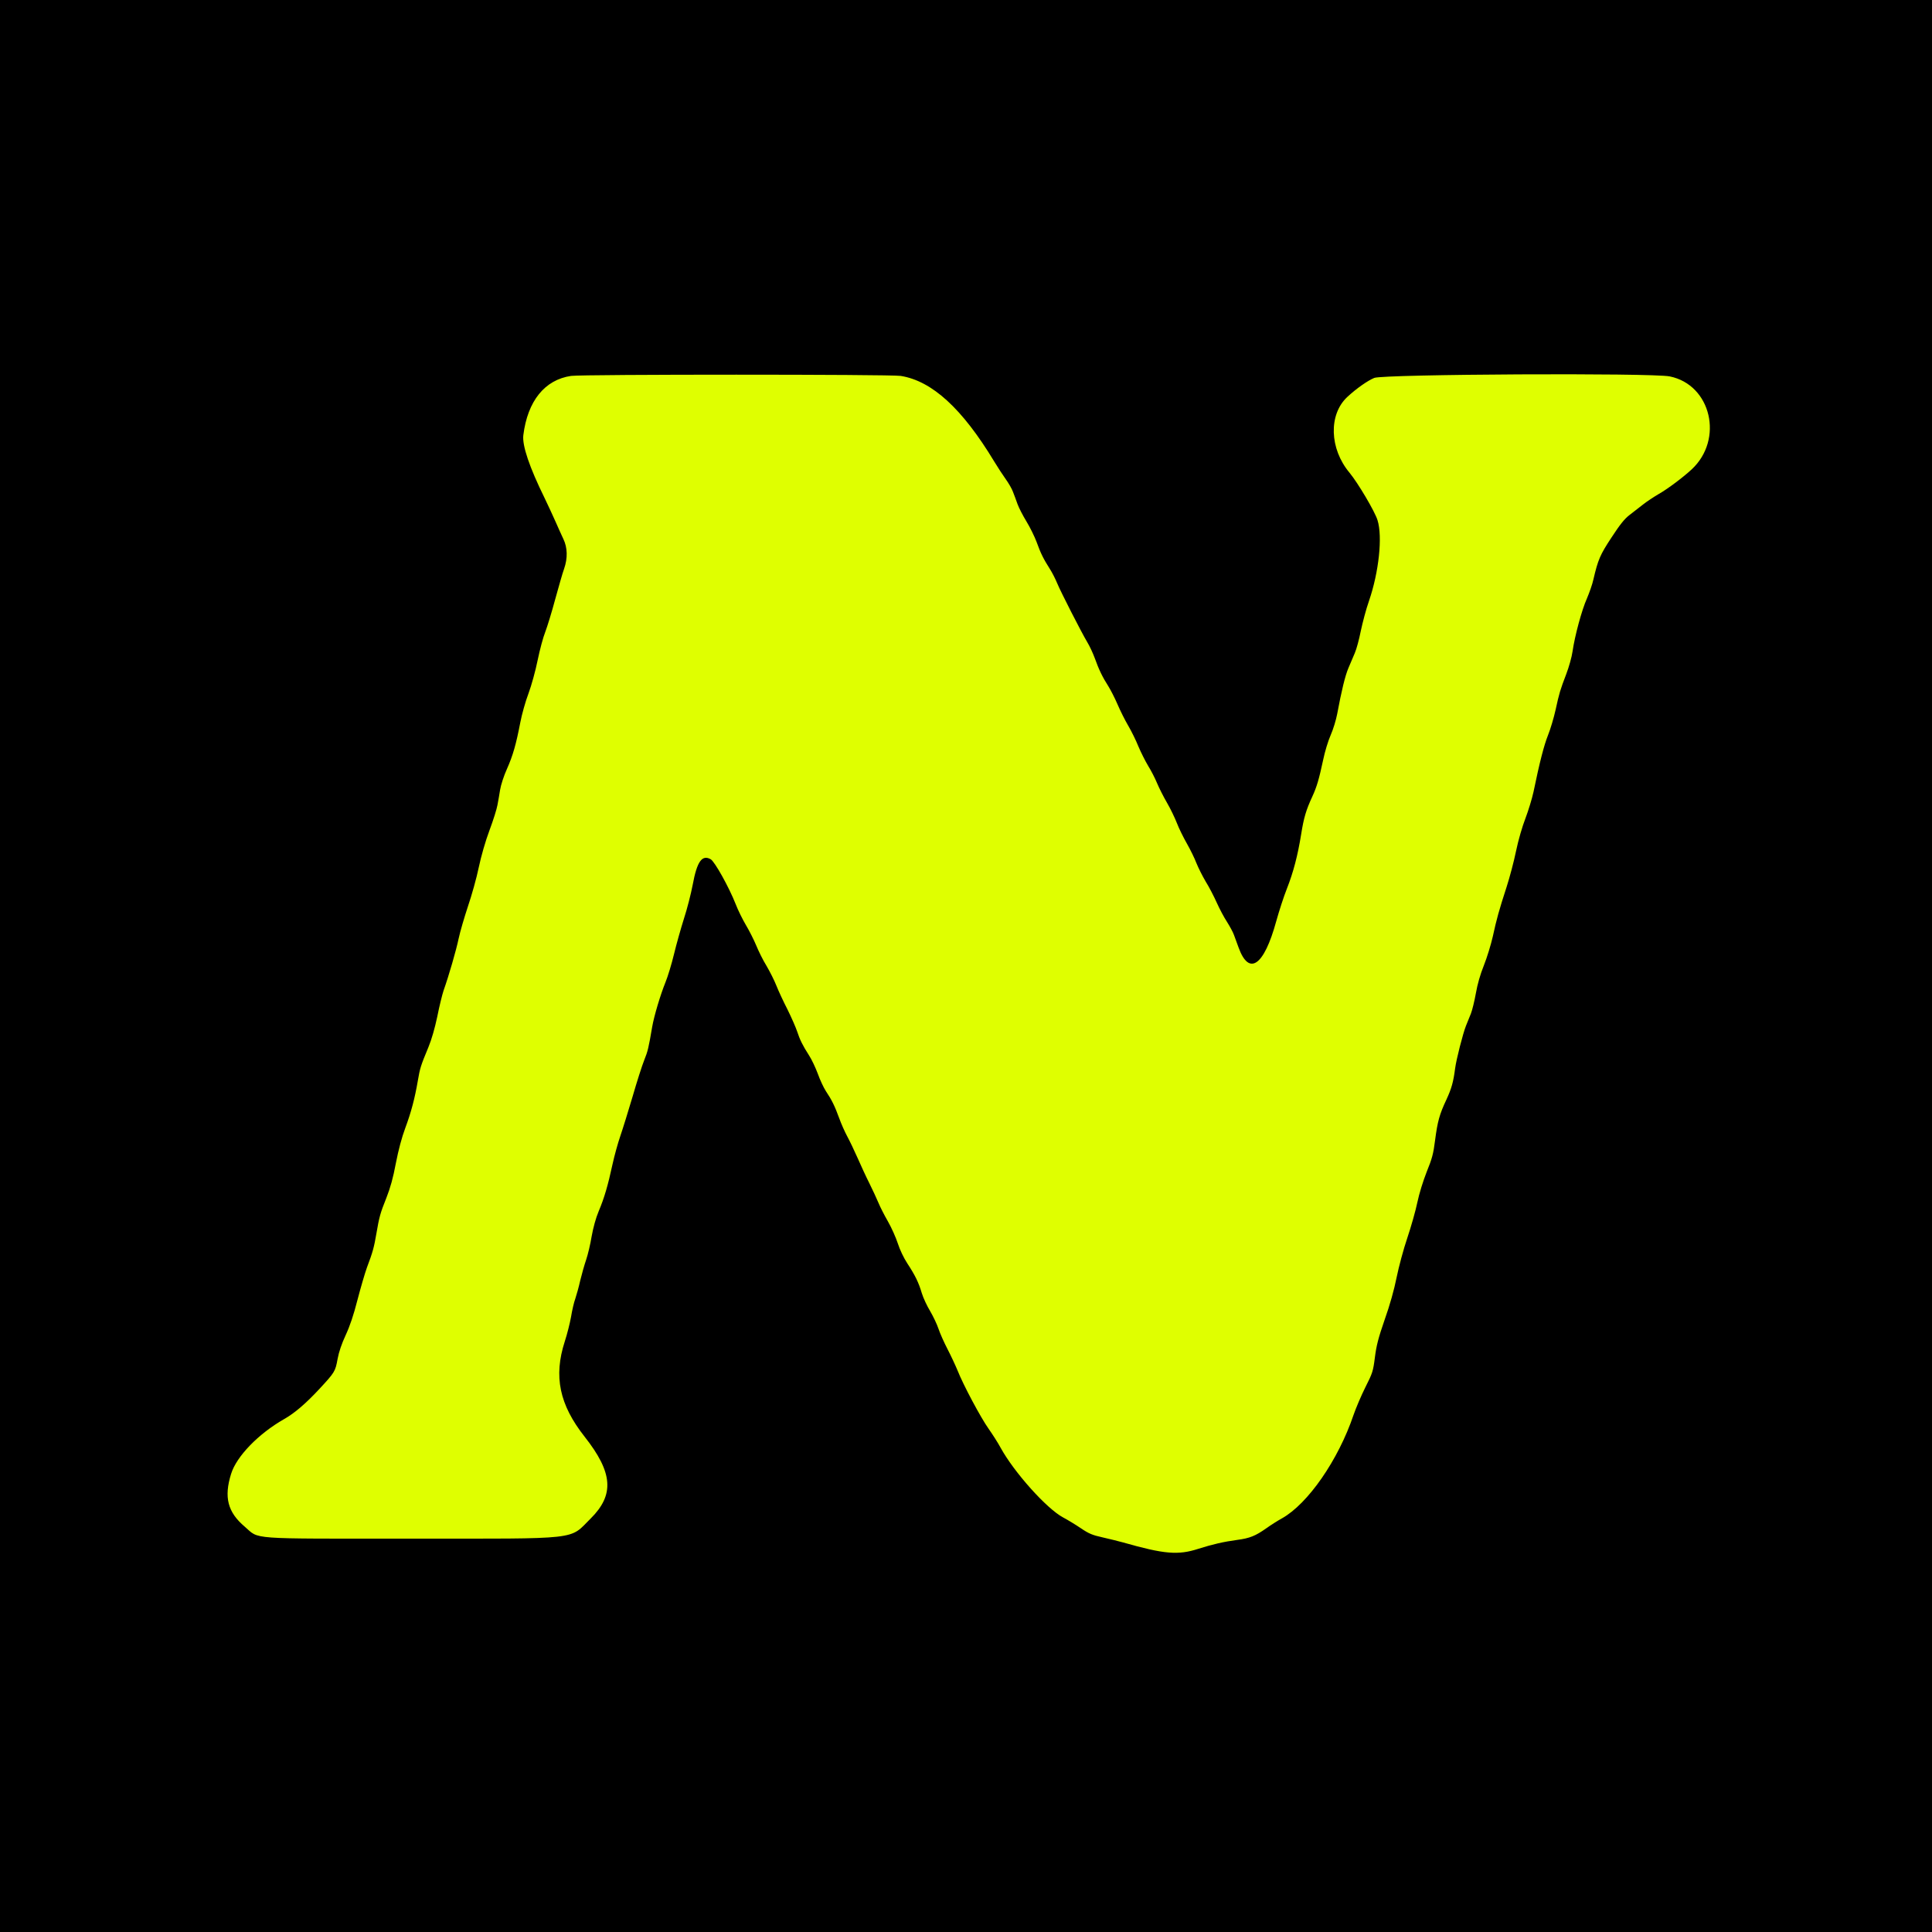
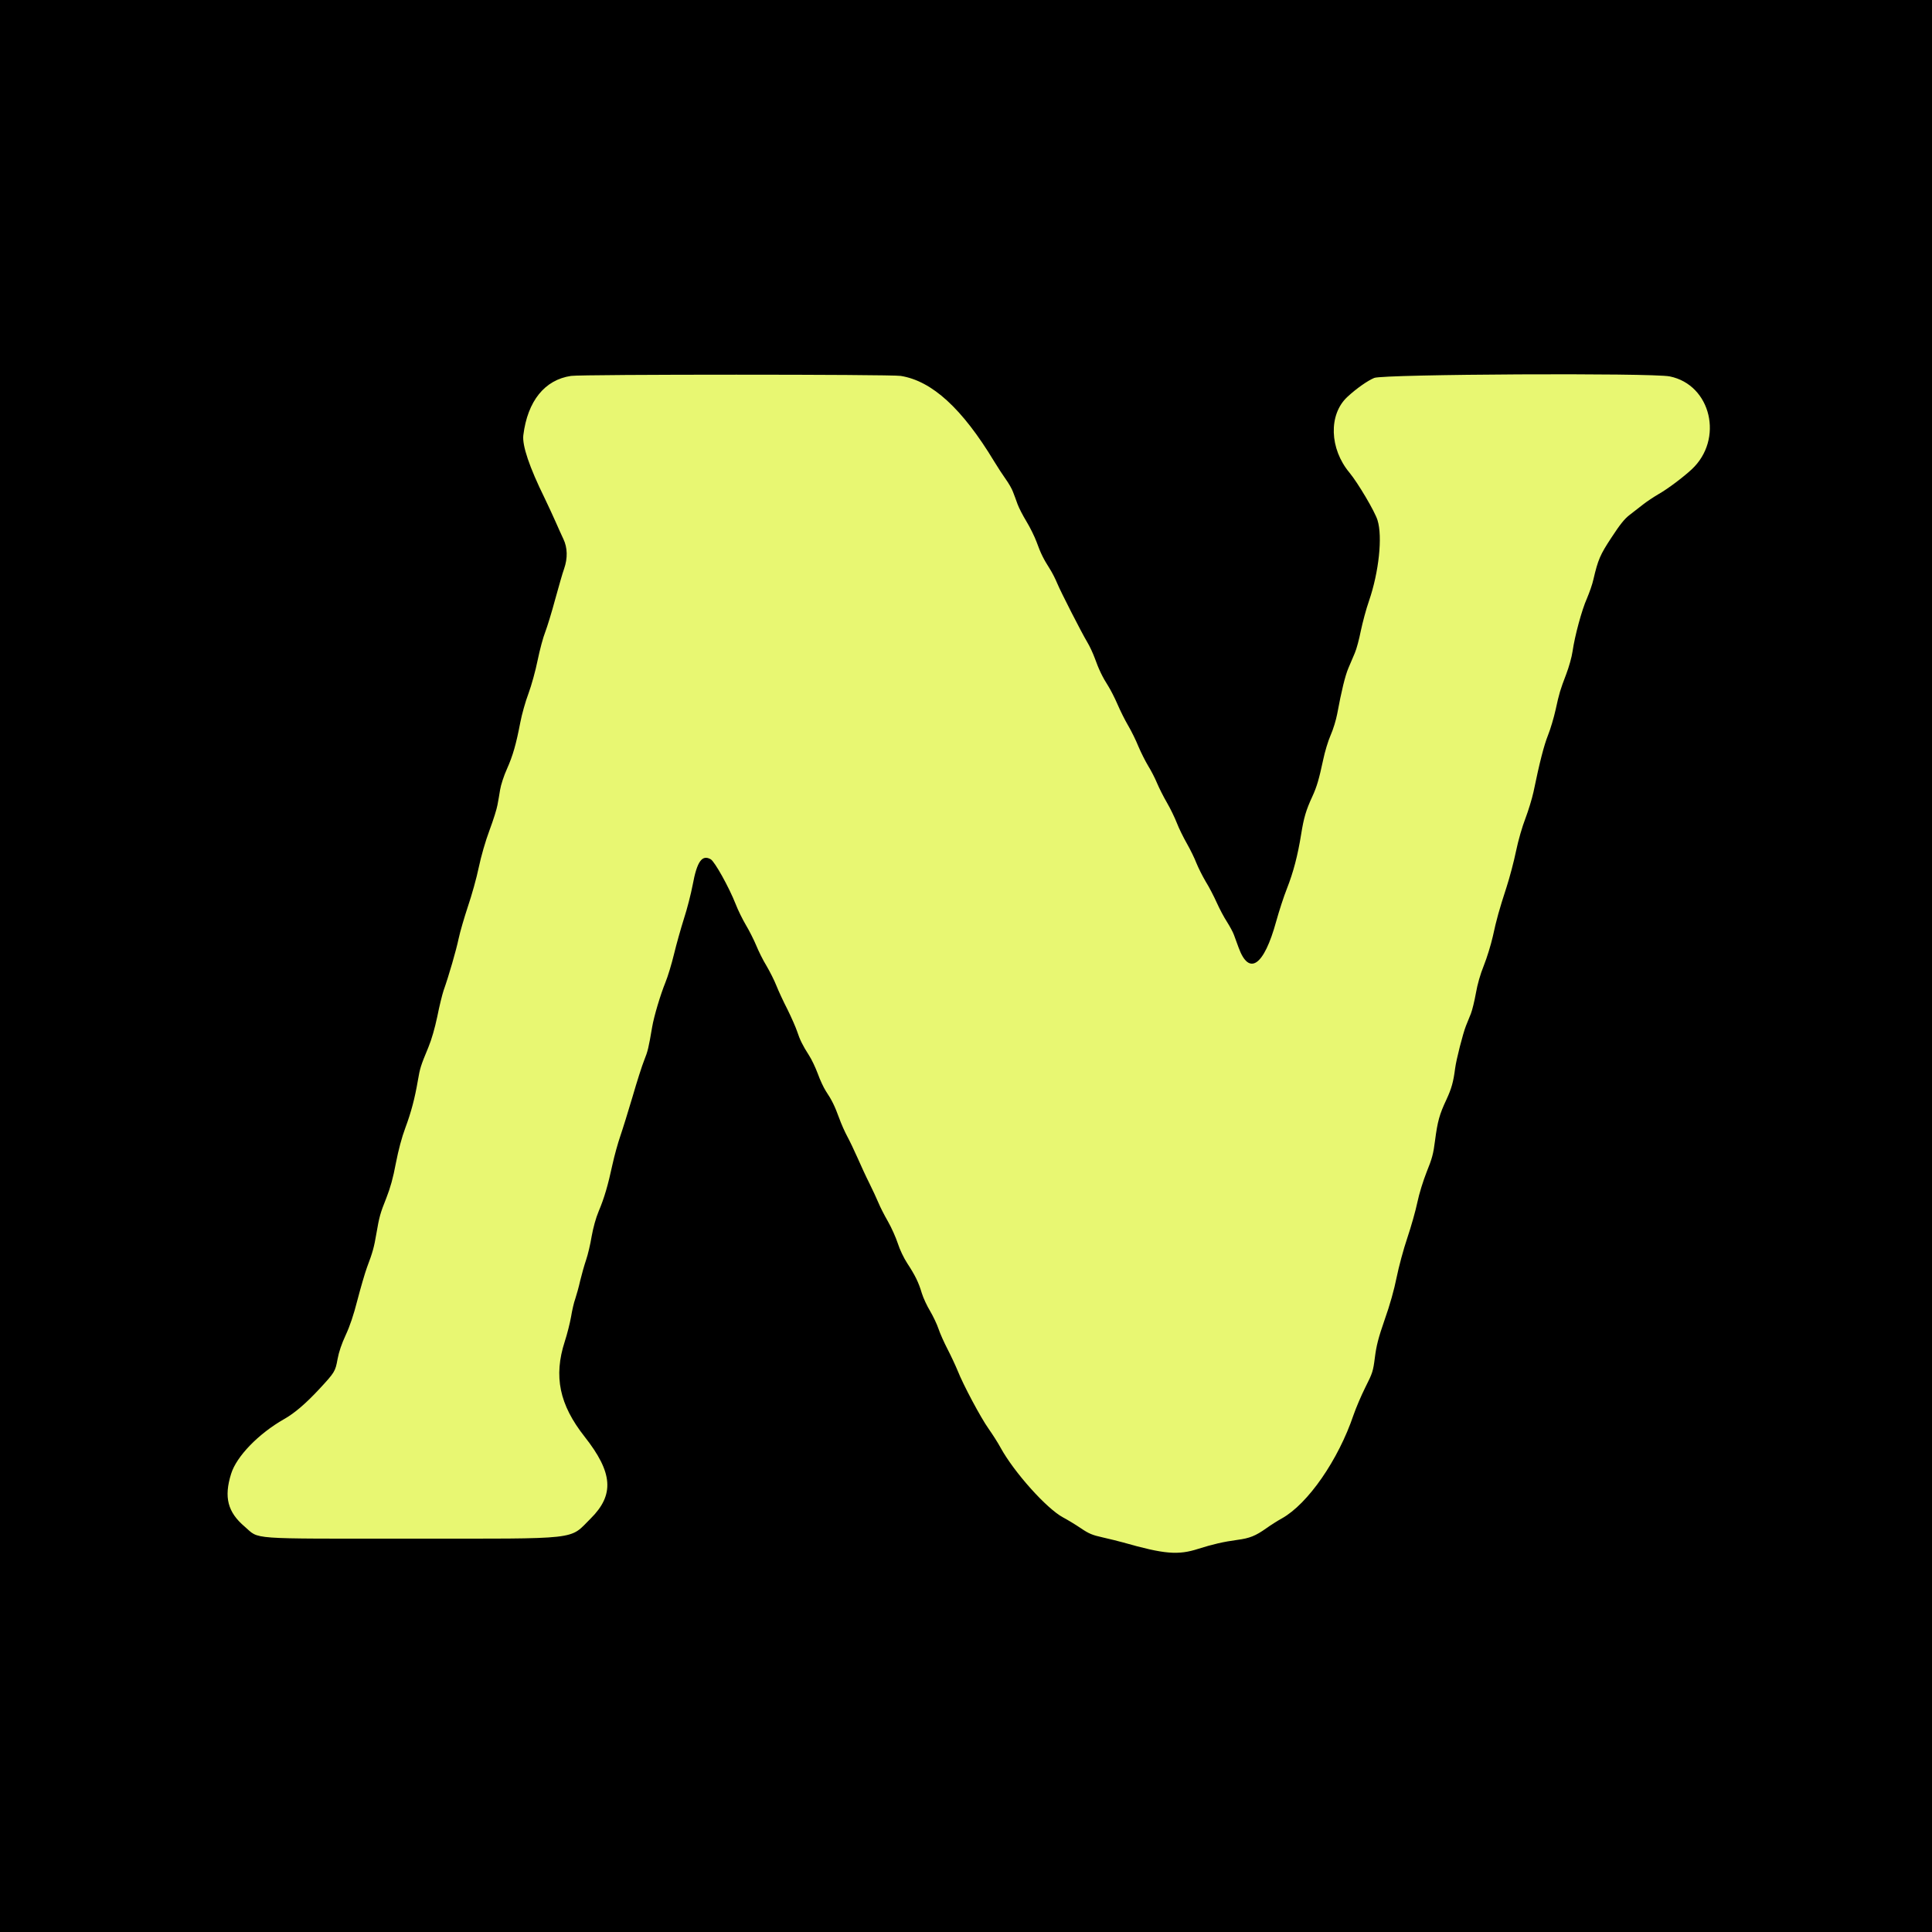
<svg xmlns="http://www.w3.org/2000/svg" viewBox="0 0 512 512">
  <rect width="512" height="512" fill="#000" />
-   <path transform="translate(35.02 77.62) scale(0.3328)" fill="#dfff00" fill-rule="evenodd" d="M 349.5 66.1 C 328.5 69.2, 314.9 86.1, 311.5 113.3 C 310.5 121.5, 316.3 138.7, 328.5 163.5 C 331.4 169.6, 335.4 178.1, 337.3 182.5 C 339.2 186.9, 342 193, 343.4 196 C 346.7 202.9, 346.9 211.2, 344 219.6 C 342.8 222.8, 339.7 233.8, 336.9 243.9 C 334.2 254, 330.6 265.7, 329 269.9 C 327.3 274.1, 324.6 284.2, 322.9 292.5 C 321.2 300.9, 318 312.5, 315.6 319 C 313.2 325.3, 310.3 335.7, 309.1 342 C 305.8 359.2, 303.2 368.5, 298.4 379.2 C 296 384.5, 293.6 391.9, 293 395.7 C 292.4 399.4, 291.5 404.9, 290.9 407.8 C 290.4 410.8, 287.6 419.8, 284.6 427.8 C 281.3 436.6, 277.9 448.5, 276 457.5 C 274.3 465.8, 270.4 479.7, 267.4 488.5 C 264.5 497.3, 261.1 508.8, 260 514.1 C 258 523.6, 252.2 543.7, 248 555.5 C 246.9 558.8, 244.6 568.1, 243 576.2 C 241 585.6, 238.5 594.4, 235.9 600.7 C 229.7 615.6, 229.2 617.4, 227.5 627.3 C 225.1 641.3, 222.2 652.4, 217.5 665 C 214.7 672.5, 212.1 682.3, 210 693 C 207.8 704.8, 205.6 712.6, 202.5 720.5 C 197.5 733, 196.8 735.7, 194.5 749 C 192.7 759.7, 191.6 763.9, 187 776 C 185.3 780.7, 181.9 792.4, 179.4 802 C 176.3 814.1, 173.4 822.7, 170 830 C 166.8 836.9, 164.6 843.4, 163.6 848.9 C 161.8 858.9, 161.3 859.6, 149.1 872.8 C 138.5 884.2, 129.4 892.1, 121 896.8 C 100.5 908.5, 83.1 926.5, 78.8 940.4 C 73 959, 76 970.9, 89.7 982.5 C 101.7 992.8, 90.5 992, 221.9 992 C 358.9 992, 347.7 993.2, 365 976.1 C 384.2 957.1, 382.9 939.5, 360.3 910.8 C 340.2 885.3, 335.5 862.8, 344.5 835 C 346.4 829.2, 348.6 820.4, 349.5 815.4 C 350.3 810.4, 351.8 803.8, 352.9 800.9 C 353.9 797.9, 355.7 791.5, 356.8 786.5 C 358 781.5, 360.1 774.1, 361.5 770 C 362.9 765.9, 364.9 757.5, 365.9 751.3 C 367.2 744.2, 369.2 736.8, 371.5 731.3 C 376 720.7, 378.9 710.6, 382.5 694 C 384 687.1, 386.8 677, 388.7 671.5 C 390.6 666, 395 651.8, 398.5 640 C 401.9 628.2, 406.1 615.1, 407.8 610.9 C 410.6 604, 411.3 601, 414.1 584.5 C 415.6 575.8, 420.7 558.8, 424.6 549.2 C 426.5 544.6, 429.6 534.4, 431.5 526.5 C 433.4 518.6, 437 505.9, 439.4 498.3 C 441.9 490.7, 445 478.5, 446.4 471.2 C 449.8 452.8, 453.8 447.1, 460.7 451 C 463.9 452.8, 475.3 473.3, 480.5 486.5 C 482.4 491.5, 486.2 499.1, 488.8 503.5 C 491.5 508, 495.1 515.2, 496.9 519.5 C 498.7 523.9, 502.3 531.3, 505.1 535.8 C 507.8 540.4, 511.4 547.5, 513 551.6 C 514.6 555.7, 518.6 564.3, 521.9 570.7 C 525.1 577.2, 528.5 585, 529.5 588 C 531.7 594.7, 533.9 599.2, 538.9 607 C 541.1 610.3, 544.2 617, 546 621.8 C 547.7 626.6, 550.6 632.8, 552.4 635.6 C 557.1 642.6, 559.5 647.5, 563 657.1 C 564.6 661.6, 567.5 668.1, 569.4 671.6 C 571.3 675.1, 575 682.8, 577.6 688.7 C 580.2 694.6, 584.4 703.8, 587.1 709.1 C 589.7 714.3, 592.9 721.3, 594.3 724.6 C 595.6 727.8, 599 734.5, 601.9 739.5 C 604.7 744.4, 608.2 752.3, 609.7 756.9 C 611.3 761.9, 614.4 768.4, 617.2 772.7 C 623.5 782.3, 626.3 788, 628.8 796.5 C 630 800.4, 633 806.8, 635.5 810.9 C 637.9 815, 640.9 821.3, 642.1 824.9 C 643.3 828.5, 646.5 835.7, 649.2 840.9 C 651.9 846.1, 655.5 853.8, 657.2 857.9 C 661.8 869.6, 675.7 895.6, 682 904.5 C 685.1 908.9, 689.4 915.6, 691.5 919.5 C 702.3 939.2, 728.2 968.1, 741.3 975.1 C 744.7 976.9, 751 980.7, 755.3 983.6 C 761.9 988.1, 764.7 989.2, 772.8 991 C 778.1 992.2, 785.4 994, 789 995 C 822 1004.4, 832.9 1005.3, 849 1000.1 C 860.7 996.4, 869 994.5, 880 993 C 889.9 991.7, 894.6 989.8, 903.2 983.7 C 906.7 981.2, 912.2 977.7, 915.5 975.9 C 936.3 964.3, 960.5 929.3, 972.6 893.5 C 974.5 888, 978.7 878.1, 982 871.5 C 987.7 860.2, 988.2 858.8, 989.6 847.7 C 990.8 838.3, 992.3 832.3, 997.4 817.6 C 1001.5 806.1, 1005 793.6, 1006.9 784 C 1008.6 775.6, 1012.4 761.4, 1015.4 752.6 C 1018.4 743.7, 1022 731, 1023.4 724.3 C 1024.9 717.1, 1028 707.2, 1030.9 699.8 C 1035.1 689.5, 1036.2 685.5, 1037.5 675 C 1039.5 659.7, 1041 654.2, 1046.6 642.3 C 1050.7 633.4, 1052.1 628.3, 1053.5 617.5 C 1054.4 610.5, 1059.7 589.8, 1062.1 583.7 C 1063.3 580.8, 1065 576.4, 1066.1 573.8 C 1067.1 571.2, 1068.9 564, 1070 557.8 C 1071.3 550.4, 1073.5 542.7, 1076.4 535.5 C 1078.8 529.5, 1082 519.1, 1083.5 512.5 C 1086.5 498.7, 1088.4 491.8, 1094.5 473 C 1096.9 465.6, 1100.3 452.8, 1102 444.5 C 1103.8 435.8, 1107 424.8, 1109.5 418.4 C 1111.8 412.3, 1114.7 402.9, 1115.9 397.4 C 1120.8 373.6, 1124.3 360.1, 1127.5 352.1 C 1129.4 347.4, 1132.1 338.3, 1133.5 332 C 1136.5 318.3, 1137.1 316.4, 1142 303.5 C 1144.1 298, 1146.4 289.9, 1147 285.5 C 1148.8 273, 1154.4 252.3, 1158.5 243.2 C 1160.4 238.7, 1162.8 232, 1163.6 228.2 C 1167.3 212.4, 1168.9 208.6, 1178 194.8 C 1184.6 184.7, 1188.3 180, 1192.2 177 C 1195.1 174.8, 1200 171, 1203 168.6 C 1206 166.2, 1211.8 162.4, 1215.7 160.1 C 1222.8 156.1, 1235.1 146.8, 1241.8 140.6 C 1267.6 116.7, 1257.4 73.2, 1224.4 66.5 C 1210.1 63.6, 996.4 64.7, 989.1 67.7 C 983.8 69.9, 974.9 76.1, 967.6 82.9 C 952.6 96.9, 953.4 124.1, 969.4 143.2 C 976.1 151.3, 989.6 174.1, 991.7 181 C 995.8 194.1, 992.8 222.3, 984.9 245.3 C 982.6 251.8, 979.8 262.5, 978.4 269.1 C 977.1 275.7, 975 283.6, 973.6 286.8 C 972.3 289.9, 970 295.4, 968.5 298.8 C 965.9 304.9, 963 316.9, 959.6 335.2 C 958.7 340, 956.4 347.6, 954.4 352.1 C 952.4 356.6, 949.7 365.5, 948.4 371.9 C 945.1 387.2, 943.4 393.2, 939.8 401 C 934.8 411.8, 933 417.9, 930.9 431 C 928.2 447.9, 924.7 461.3, 919.5 474.5 C 917.1 480.5, 913.3 492.2, 911 500.5 C 901.3 535.9, 889.4 544.2, 881.1 521.4 C 879.9 518.1, 878.3 513.6, 877.4 511.3 C 876.6 509, 874 504.3, 871.8 500.8 C 869.5 497.3, 865.9 490.5, 863.7 485.6 C 861.5 480.7, 857.6 473.1, 854.9 468.8 C 852.3 464.4, 849 457.8, 847.5 454.1 C 846.1 450.4, 842.7 443.4, 839.9 438.5 C 837.1 433.6, 833.5 426.3, 831.9 422.1 C 830.3 418, 826.8 410.7, 824 405.9 C 821.2 401.1, 817.7 394.1, 816.1 390.3 C 814.6 386.6, 811.4 380.4, 809.1 376.7 C 806.8 372.9, 803.3 365.9, 801.3 361.2 C 799.4 356.4, 795.7 348.9, 793.1 344.5 C 790.5 340.1, 786.7 332.4, 784.6 327.5 C 782.5 322.6, 779.2 316.2, 777.4 313.3 C 772.7 306, 769.7 299.7, 766.6 291 C 765.1 286.9, 762.4 281.1, 760.5 278 C 755.9 270.3, 739.5 238.2, 736.6 231.2 C 735.3 228, 732.7 222.8, 730.7 219.7 C 725.8 212, 723.5 207.5, 720.2 198.3 C 718.6 194, 715 186.7, 712.2 182.1 C 709.4 177.5, 706.1 171.2, 705 168.1 C 703.9 165, 702.3 160.6, 701.4 158.4 C 700.6 156.1, 698 151.6, 695.7 148.4 C 693.4 145.2, 689.3 138.9, 686.5 134.3 C 661 92.1, 637 70.1, 612 66.1 C 604 64.8, 358.4 64.8, 349.5 66.1" />
+   <path transform="translate(35.02 77.62) scale(0.3328)" fill="#e8f772" fill-rule="evenodd" d="M 349.5 66.1 C 328.5 69.2, 314.9 86.1, 311.5 113.3 C 310.5 121.5, 316.3 138.7, 328.5 163.5 C 331.4 169.6, 335.4 178.1, 337.3 182.5 C 339.2 186.9, 342 193, 343.4 196 C 346.7 202.9, 346.9 211.2, 344 219.6 C 342.8 222.8, 339.7 233.8, 336.9 243.9 C 334.2 254, 330.6 265.7, 329 269.9 C 327.3 274.1, 324.6 284.2, 322.9 292.5 C 321.2 300.9, 318 312.5, 315.6 319 C 313.2 325.3, 310.3 335.7, 309.1 342 C 305.8 359.2, 303.2 368.5, 298.4 379.2 C 296 384.5, 293.6 391.9, 293 395.7 C 292.4 399.4, 291.5 404.9, 290.9 407.8 C 290.4 410.8, 287.6 419.8, 284.6 427.8 C 281.3 436.6, 277.9 448.5, 276 457.5 C 274.3 465.8, 270.4 479.7, 267.4 488.5 C 264.5 497.3, 261.1 508.8, 260 514.1 C 258 523.6, 252.2 543.7, 248 555.5 C 246.9 558.8, 244.6 568.1, 243 576.2 C 241 585.6, 238.5 594.4, 235.9 600.7 C 229.7 615.6, 229.2 617.4, 227.5 627.3 C 225.1 641.3, 222.2 652.4, 217.5 665 C 214.7 672.5, 212.1 682.3, 210 693 C 207.8 704.8, 205.6 712.6, 202.5 720.5 C 197.5 733, 196.8 735.7, 194.5 749 C 192.7 759.7, 191.6 763.9, 187 776 C 185.3 780.7, 181.9 792.4, 179.4 802 C 176.3 814.1, 173.4 822.7, 170 830 C 166.8 836.9, 164.6 843.4, 163.6 848.9 C 161.8 858.9, 161.3 859.6, 149.1 872.8 C 138.5 884.2, 129.4 892.1, 121 896.8 C 100.5 908.5, 83.1 926.5, 78.8 940.4 C 73 959, 76 970.9, 89.7 982.5 C 101.7 992.8, 90.5 992, 221.9 992 C 358.9 992, 347.7 993.2, 365 976.1 C 384.2 957.1, 382.9 939.5, 360.3 910.8 C 340.2 885.3, 335.5 862.8, 344.5 835 C 346.4 829.2, 348.6 820.4, 349.5 815.4 C 350.3 810.4, 351.8 803.8, 352.9 800.9 C 353.9 797.9, 355.7 791.5, 356.8 786.5 C 358 781.5, 360.1 774.1, 361.5 770 C 362.9 765.9, 364.9 757.5, 365.9 751.3 C 367.2 744.2, 369.2 736.8, 371.5 731.3 C 376 720.7, 378.9 710.6, 382.5 694 C 384 687.1, 386.8 677, 388.7 671.5 C 390.6 666, 395 651.8, 398.5 640 C 401.9 628.2, 406.1 615.1, 407.8 610.9 C 410.6 604, 411.3 601, 414.1 584.5 C 415.6 575.8, 420.7 558.8, 424.6 549.2 C 426.5 544.6, 429.6 534.4, 431.5 526.5 C 433.4 518.6, 437 505.9, 439.4 498.3 C 441.9 490.7, 445 478.5, 446.4 471.2 C 449.8 452.8, 453.8 447.1, 460.7 451 C 463.9 452.8, 475.3 473.3, 480.5 486.5 C 482.4 491.5, 486.2 499.1, 488.8 503.5 C 491.5 508, 495.1 515.2, 496.9 519.5 C 498.7 523.9, 502.3 531.3, 505.1 535.8 C 507.8 540.4, 511.4 547.5, 513 551.6 C 514.6 555.7, 518.6 564.3, 521.9 570.7 C 525.1 577.2, 528.5 585, 529.5 588 C 531.7 594.7, 533.9 599.2, 538.9 607 C 541.1 610.3, 544.2 617, 546 621.8 C 547.7 626.6, 550.6 632.8, 552.4 635.6 C 557.1 642.6, 559.5 647.5, 563 657.1 C 564.6 661.6, 567.5 668.1, 569.4 671.6 C 571.3 675.1, 575 682.8, 577.6 688.7 C 580.2 694.6, 584.4 703.8, 587.1 709.1 C 589.7 714.3, 592.9 721.3, 594.3 724.6 C 595.6 727.8, 599 734.5, 601.9 739.5 C 604.7 744.4, 608.2 752.3, 609.7 756.9 C 611.3 761.9, 614.4 768.4, 617.2 772.7 C 623.5 782.3, 626.3 788, 628.8 796.5 C 630 800.4, 633 806.8, 635.5 810.9 C 637.9 815, 640.9 821.3, 642.1 824.9 C 643.3 828.5, 646.5 835.7, 649.2 840.9 C 651.9 846.1, 655.5 853.8, 657.2 857.9 C 661.8 869.6, 675.7 895.6, 682 904.5 C 685.1 908.9, 689.4 915.6, 691.5 919.5 C 702.3 939.2, 728.2 968.1, 741.3 975.1 C 744.7 976.9, 751 980.7, 755.3 983.6 C 761.9 988.1, 764.7 989.2, 772.8 991 C 778.1 992.2, 785.4 994, 789 995 C 822 1004.4, 832.9 1005.3, 849 1000.1 C 860.7 996.4, 869 994.5, 880 993 C 889.9 991.7, 894.6 989.8, 903.2 983.7 C 906.7 981.2, 912.2 977.7, 915.5 975.9 C 936.3 964.3, 960.5 929.3, 972.6 893.5 C 974.5 888, 978.7 878.1, 982 871.5 C 987.7 860.2, 988.2 858.8, 989.6 847.7 C 990.8 838.3, 992.3 832.3, 997.4 817.6 C 1001.5 806.1, 1005 793.6, 1006.9 784 C 1008.6 775.6, 1012.4 761.4, 1015.4 752.6 C 1018.4 743.7, 1022 731, 1023.4 724.3 C 1024.9 717.1, 1028 707.2, 1030.9 699.8 C 1035.1 689.5, 1036.2 685.5, 1037.5 675 C 1039.5 659.7, 1041 654.2, 1046.6 642.3 C 1050.7 633.4, 1052.1 628.3, 1053.5 617.5 C 1054.4 610.5, 1059.7 589.8, 1062.1 583.7 C 1063.3 580.8, 1065 576.4, 1066.1 573.8 C 1067.1 571.2, 1068.9 564, 1070 557.8 C 1071.3 550.4, 1073.5 542.7, 1076.4 535.5 C 1078.8 529.5, 1082 519.1, 1083.5 512.5 C 1086.5 498.7, 1088.4 491.8, 1094.5 473 C 1096.9 465.6, 1100.3 452.8, 1102 444.5 C 1103.8 435.8, 1107 424.8, 1109.5 418.4 C 1111.8 412.3, 1114.7 402.9, 1115.9 397.4 C 1120.8 373.6, 1124.3 360.1, 1127.5 352.1 C 1129.4 347.4, 1132.1 338.3, 1133.5 332 C 1136.5 318.3, 1137.1 316.4, 1142 303.5 C 1144.1 298, 1146.4 289.9, 1147 285.5 C 1148.8 273, 1154.4 252.3, 1158.5 243.2 C 1160.4 238.7, 1162.8 232, 1163.6 228.2 C 1167.3 212.4, 1168.9 208.6, 1178 194.8 C 1184.6 184.7, 1188.3 180, 1192.2 177 C 1195.1 174.8, 1200 171, 1203 168.6 C 1206 166.2, 1211.8 162.4, 1215.7 160.1 C 1222.8 156.1, 1235.1 146.8, 1241.8 140.6 C 1267.6 116.7, 1257.4 73.2, 1224.4 66.5 C 1210.1 63.6, 996.4 64.7, 989.1 67.7 C 983.8 69.9, 974.9 76.1, 967.6 82.9 C 952.6 96.9, 953.4 124.1, 969.4 143.2 C 976.1 151.3, 989.6 174.1, 991.7 181 C 995.8 194.1, 992.8 222.3, 984.9 245.3 C 982.6 251.8, 979.8 262.5, 978.4 269.1 C 977.1 275.7, 975 283.6, 973.6 286.8 C 972.3 289.9, 970 295.4, 968.5 298.8 C 965.9 304.9, 963 316.9, 959.6 335.2 C 958.7 340, 956.4 347.6, 954.4 352.1 C 952.4 356.6, 949.7 365.5, 948.4 371.9 C 945.1 387.2, 943.4 393.2, 939.8 401 C 934.8 411.8, 933 417.9, 930.9 431 C 928.2 447.9, 924.7 461.3, 919.5 474.5 C 917.1 480.5, 913.3 492.2, 911 500.5 C 901.3 535.9, 889.4 544.2, 881.1 521.4 C 879.9 518.1, 878.3 513.6, 877.4 511.3 C 876.6 509, 874 504.3, 871.8 500.8 C 869.5 497.3, 865.9 490.5, 863.7 485.6 C 861.5 480.7, 857.6 473.1, 854.9 468.8 C 852.3 464.4, 849 457.8, 847.5 454.1 C 846.1 450.4, 842.7 443.4, 839.9 438.5 C 837.1 433.6, 833.5 426.3, 831.9 422.1 C 830.3 418, 826.8 410.7, 824 405.9 C 821.2 401.1, 817.7 394.1, 816.1 390.3 C 814.6 386.6, 811.4 380.4, 809.1 376.7 C 806.8 372.9, 803.3 365.9, 801.3 361.2 C 799.4 356.4, 795.7 348.9, 793.1 344.5 C 790.5 340.1, 786.7 332.4, 784.6 327.5 C 782.5 322.6, 779.2 316.2, 777.4 313.3 C 772.7 306, 769.7 299.7, 766.6 291 C 765.1 286.9, 762.4 281.1, 760.5 278 C 755.9 270.3, 739.5 238.2, 736.6 231.2 C 735.3 228, 732.7 222.8, 730.7 219.7 C 725.8 212, 723.5 207.5, 720.2 198.3 C 718.6 194, 715 186.7, 712.2 182.1 C 709.4 177.5, 706.1 171.2, 705 168.1 C 703.9 165, 702.3 160.6, 701.4 158.4 C 700.6 156.1, 698 151.6, 695.7 148.4 C 693.4 145.2, 689.3 138.9, 686.5 134.3 C 661 92.1, 637 70.1, 612 66.1 C 604 64.8, 358.4 64.8, 349.5 66.1" />
</svg>
